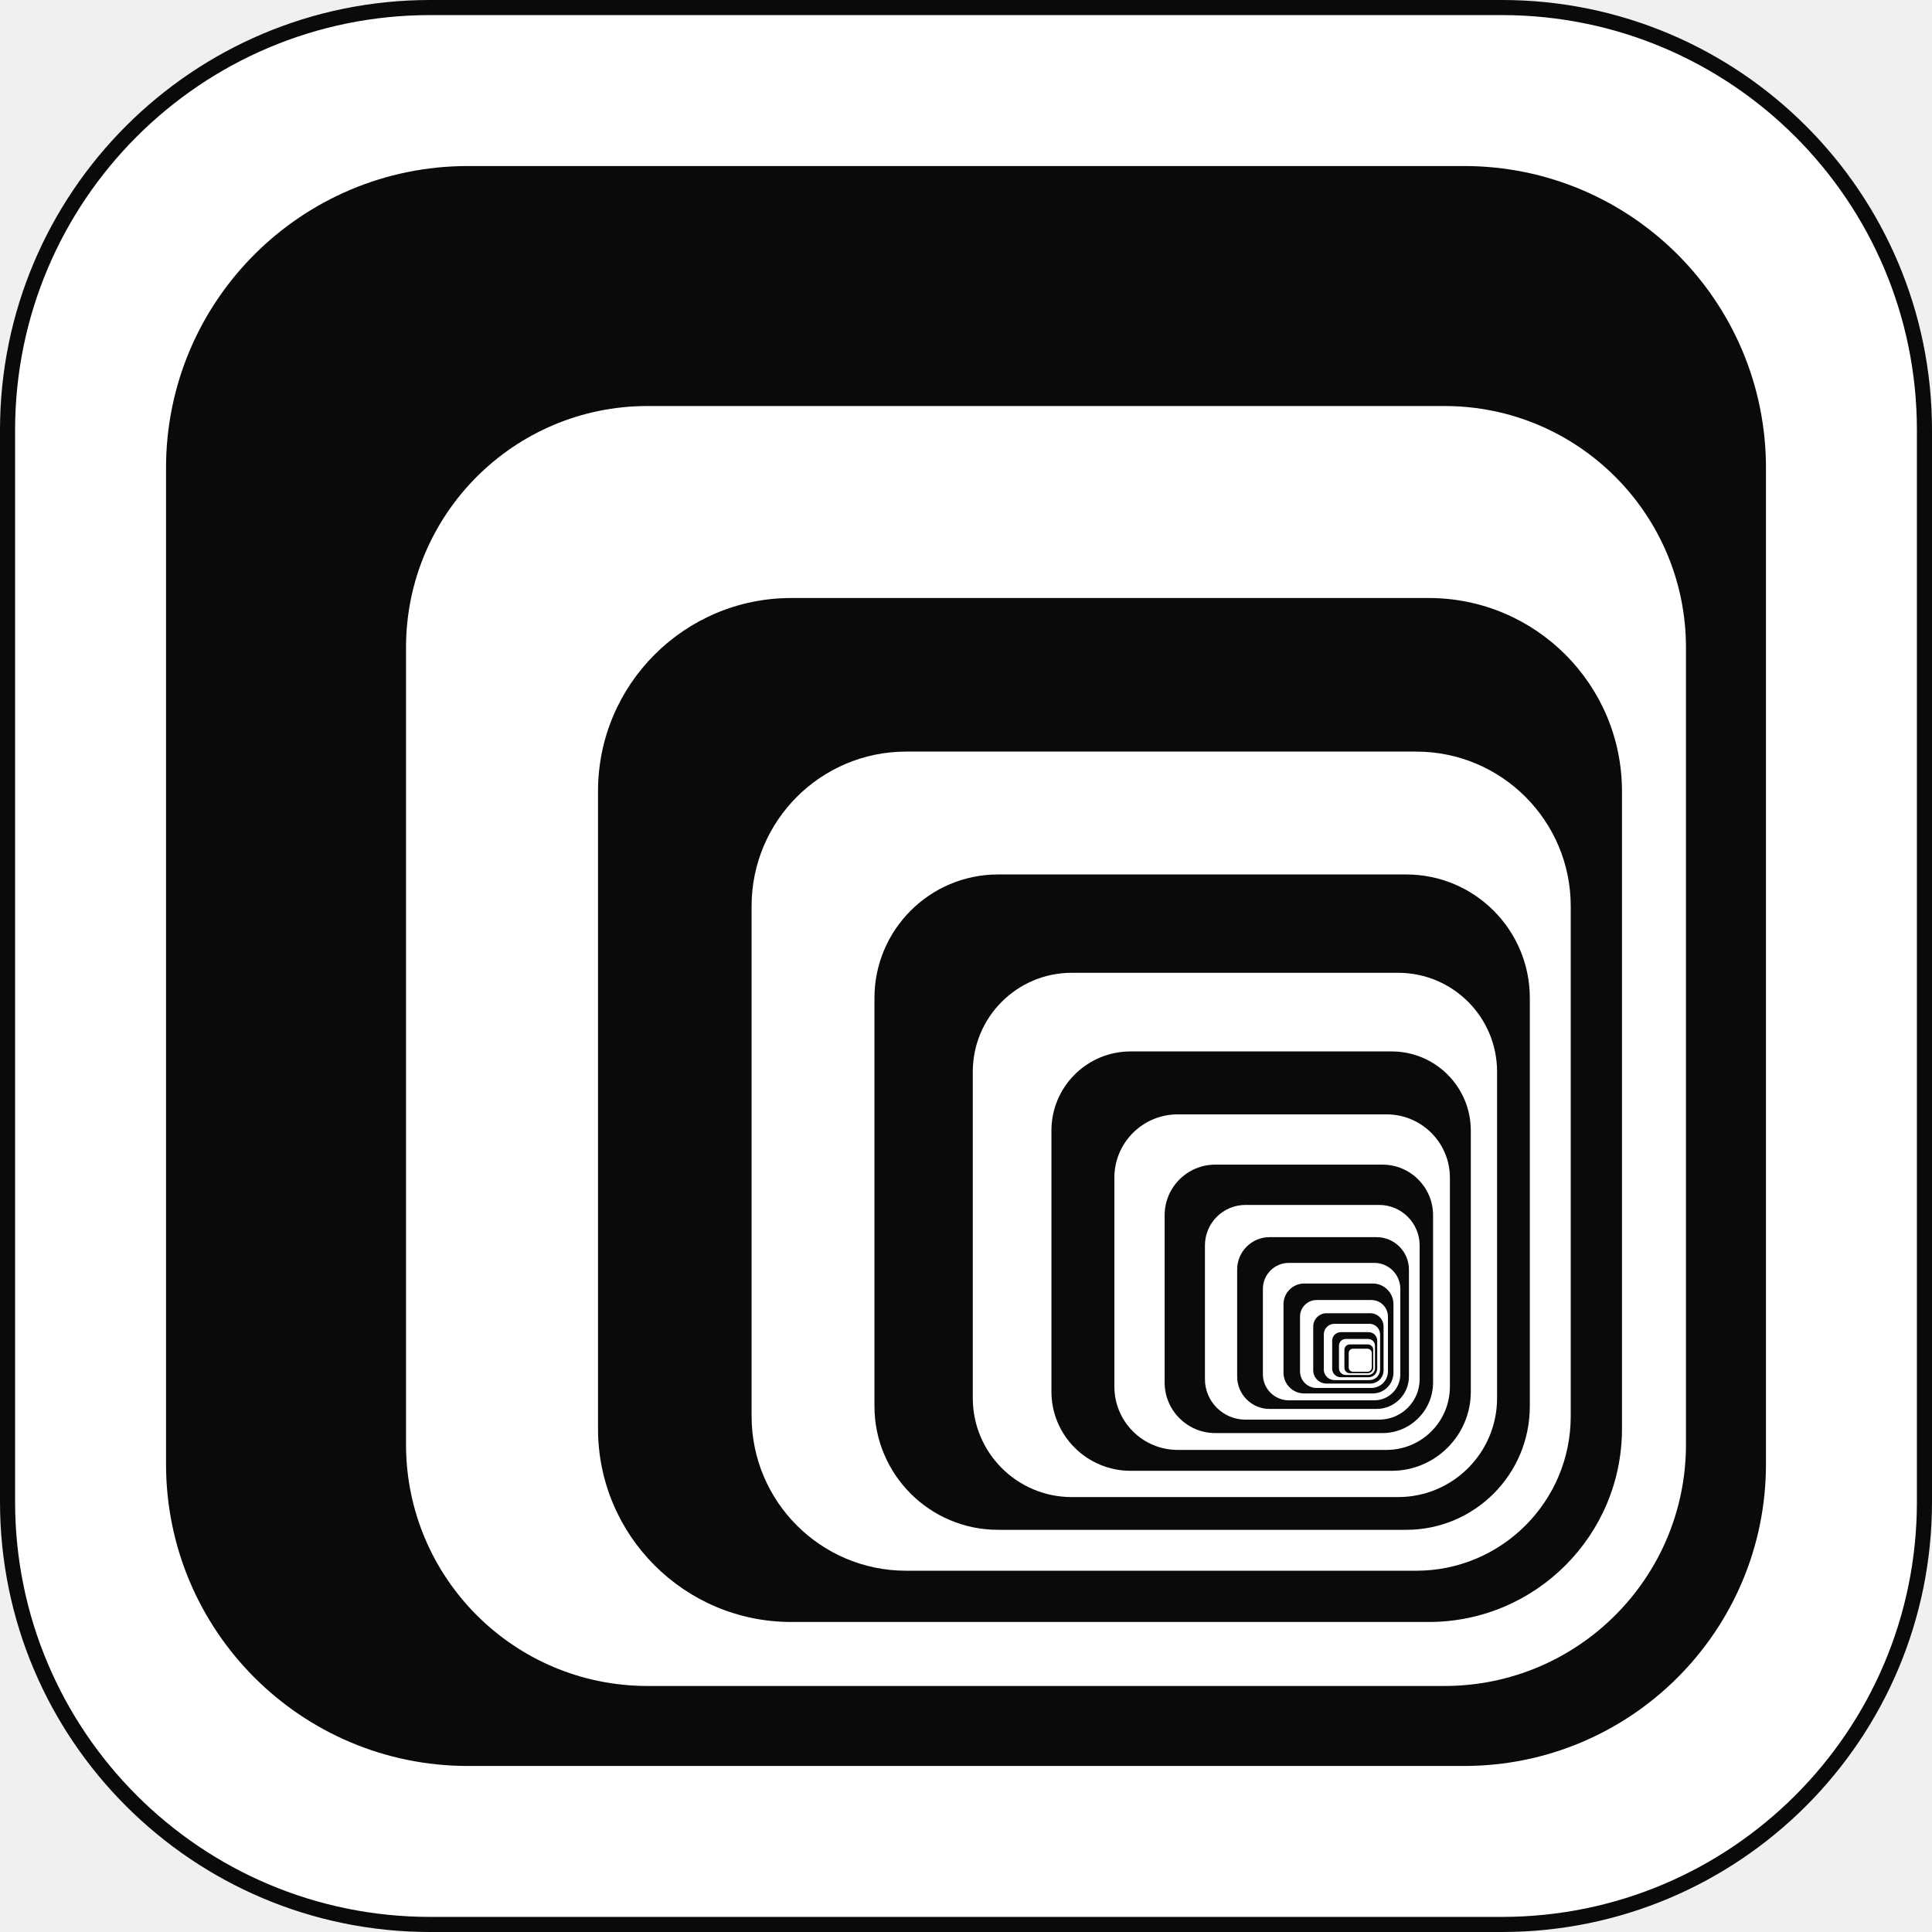
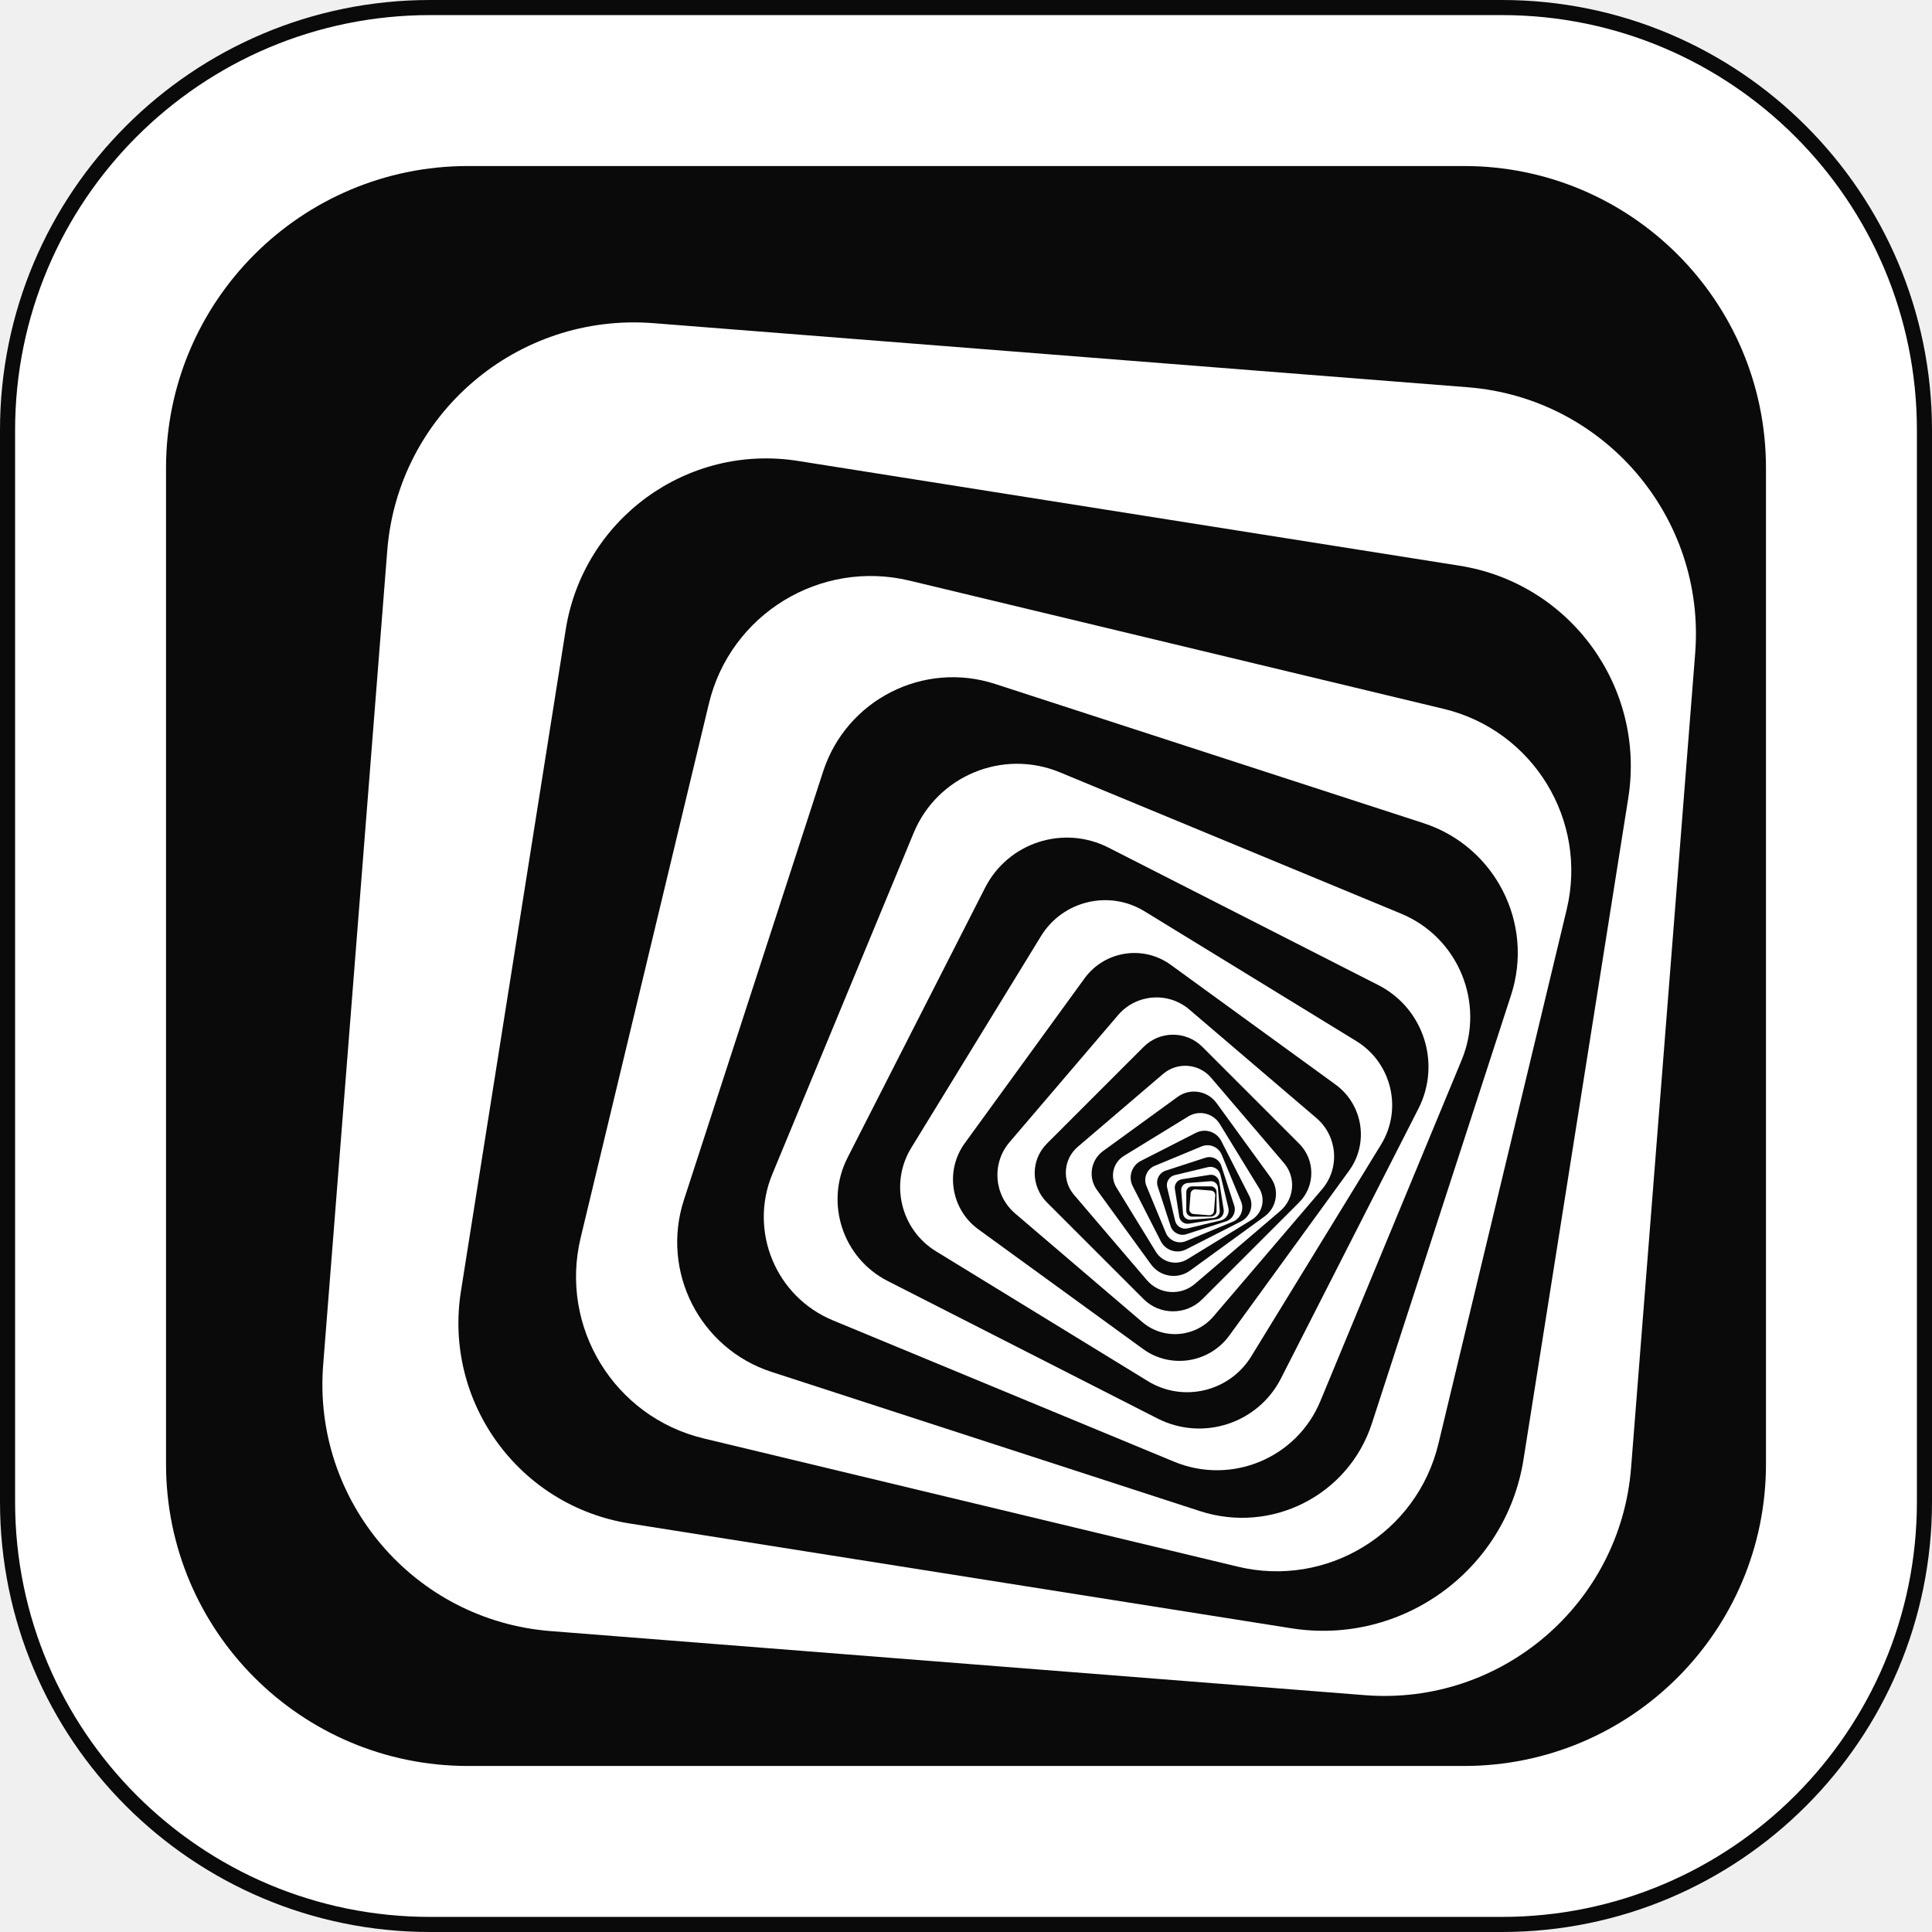
<svg xmlns="http://www.w3.org/2000/svg" viewBox="0 0 256 256" width="256" height="256" role="img" aria-label="matura-tutor">
  <rect x="1" y="1" width="254" height="254" rx="56" fill="#FFFFFF" stroke="#0A0A0A" stroke-width="2" />
-   <rect x="22.00" y="22.00" width="212.00" height="212.00" rx="40.00" fill="#0A0A0A" />
-   <rect x="53.80" y="53.80" width="169.60" height="169.60" rx="32.00" fill="#FFFFFF" />
-   <rect x="79.24" y="79.24" width="135.68" height="135.68" rx="25.60" fill="#0A0A0A" />
-   <rect x="99.59" y="99.59" width="108.54" height="108.54" rx="20.48" fill="#FFFFFF" />
-   <rect x="115.87" y="115.87" width="86.84" height="86.84" rx="16.38" fill="#0A0A0A" />
-   <rect x="128.90" y="128.90" width="69.47" height="69.47" rx="13.11" fill="#FFFFFF" />
-   <rect x="139.32" y="139.32" width="55.57" height="55.57" rx="10.49" fill="#0A0A0A" />
-   <rect x="147.66" y="147.66" width="44.46" height="44.46" rx="8.39" fill="#FFFFFF" />
-   <rect x="154.32" y="154.32" width="35.57" height="35.57" rx="6.71" fill="#0A0A0A" />
-   <rect x="159.66" y="159.66" width="28.45" height="28.45" rx="5.37" fill="#FFFFFF" />
-   <rect x="163.93" y="163.93" width="22.76" height="22.76" rx="4.29" fill="#0A0A0A" />
-   <rect x="167.34" y="167.34" width="18.21" height="18.21" rx="3.44" fill="#FFFFFF" />
-   <rect x="170.07" y="170.07" width="14.57" height="14.57" rx="2.75" fill="#0A0A0A" />
-   <rect x="172.26" y="172.26" width="11.65" height="11.65" rx="2.20" fill="#FFFFFF" />
-   <rect x="174.01" y="174.01" width="9.32" height="9.32" rx="1.76" fill="#0A0A0A" />
-   <rect x="175.41" y="175.41" width="7.46" height="7.46" rx="1.41" fill="#FFFFFF" />
-   <rect x="176.52" y="176.52" width="5.97" height="5.97" rx="1.13" fill="#0A0A0A" />
-   <rect x="177.42" y="177.42" width="4.77" height="4.77" rx="0.90" fill="#FFFFFF" />
-   <rect x="178.14" y="178.14" width="3.82" height="3.82" rx="0.72" fill="#0A0A0A" />
-   <rect x="178.71" y="178.71" width="3.06" height="3.06" rx="0.58" fill="#FFFFFF" />
+   <rect x="22.00" y="22.00" width="212.00" height="212.00" rx="40.00" fill="#0A0A0A" transform="rotate(0.00 128.00 128.00)" />
+   <rect x="46.80" y="46.80" width="173.84" height="173.84" rx="32.80" fill="#FFFFFF" transform="rotate(4.50 133.72 133.72)" />
+   <rect x="67.14" y="67.14" width="142.55" height="142.55" rx="26.90" fill="#0A0A0A" transform="rotate(9.00 138.42 138.42)" />
+   <rect x="83.82" y="83.82" width="116.89" height="116.89" rx="22.05" fill="#FFFFFF" transform="rotate(13.50 142.27 142.27)" />
+   <rect x="97.50" y="97.50" width="95.85" height="95.85" rx="18.08" fill="#0A0A0A" transform="rotate(18.00 145.42 145.42)" />
+   <rect x="108.71" y="108.71" width="78.60" height="78.60" rx="14.83" fill="#FFFFFF" transform="rotate(22.50 148.01 148.01)" />
+   <rect x="117.91" y="117.91" width="64.45" height="64.45" rx="12.16" fill="#0A0A0A" transform="rotate(27.00 150.13 150.13)" />
+   <rect x="125.45" y="125.45" width="52.85" height="52.85" rx="9.97" fill="#FFFFFF" transform="rotate(31.50 151.87 151.87)" />
+   <rect x="131.63" y="131.63" width="43.34" height="43.34" rx="8.18" fill="#0A0A0A" transform="rotate(36.00 153.30 153.30)" />
+   <rect x="136.70" y="136.70" width="35.54" height="35.54" rx="6.70" fill="#FFFFFF" transform="rotate(40.50 154.47 154.47)" />
+   <rect x="140.86" y="140.86" width="29.14" height="29.14" rx="5.50" fill="#0A0A0A" transform="rotate(45.00 155.43 155.43)" />
+   <rect x="144.27" y="144.27" width="23.89" height="23.89" rx="4.51" fill="#FFFFFF" transform="rotate(49.50 156.22 156.22)" />
+   <rect x="147.06" y="147.06" width="19.59" height="19.59" rx="3.70" fill="#0A0A0A" transform="rotate(54.00 156.86 156.86)" />
+   <rect x="149.36" y="149.36" width="16.07" height="16.07" rx="3.03" fill="#FFFFFF" transform="rotate(58.50 157.39 157.39)" />
+   <rect x="151.24" y="151.24" width="13.17" height="13.17" rx="2.49" fill="#0A0A0A" transform="rotate(63.00 157.82 157.82)" />
+   <rect x="152.78" y="152.78" width="10.80" height="10.80" rx="2.04" fill="#FFFFFF" transform="rotate(67.50 158.18 158.18)" />
+   <rect x="154.04" y="154.04" width="8.86" height="8.86" rx="1.67" fill="#0A0A0A" transform="rotate(72.00 158.47 158.47)" />
+   <rect x="155.08" y="155.08" width="7.26" height="7.26" rx="1.37" fill="#FFFFFF" transform="rotate(76.50 158.71 158.71)" />
+   <rect x="155.93" y="155.93" width="5.96" height="5.96" rx="1.12" fill="#0A0A0A" transform="rotate(81.00 158.91 158.91)" />
+   <rect x="156.63" y="156.63" width="4.88" height="4.88" rx="0.92" fill="#FFFFFF" transform="rotate(85.50 159.07 159.07)" />
+   <rect x="157.20" y="157.20" width="4.01" height="4.01" rx="0.76" fill="#0A0A0A" transform="rotate(90.00 159.20 159.20)" />
+   <rect x="157.67" y="157.67" width="3.28" height="3.28" rx="0.62" fill="#FFFFFF" transform="rotate(94.50 159.31 159.31)" />
</svg>
